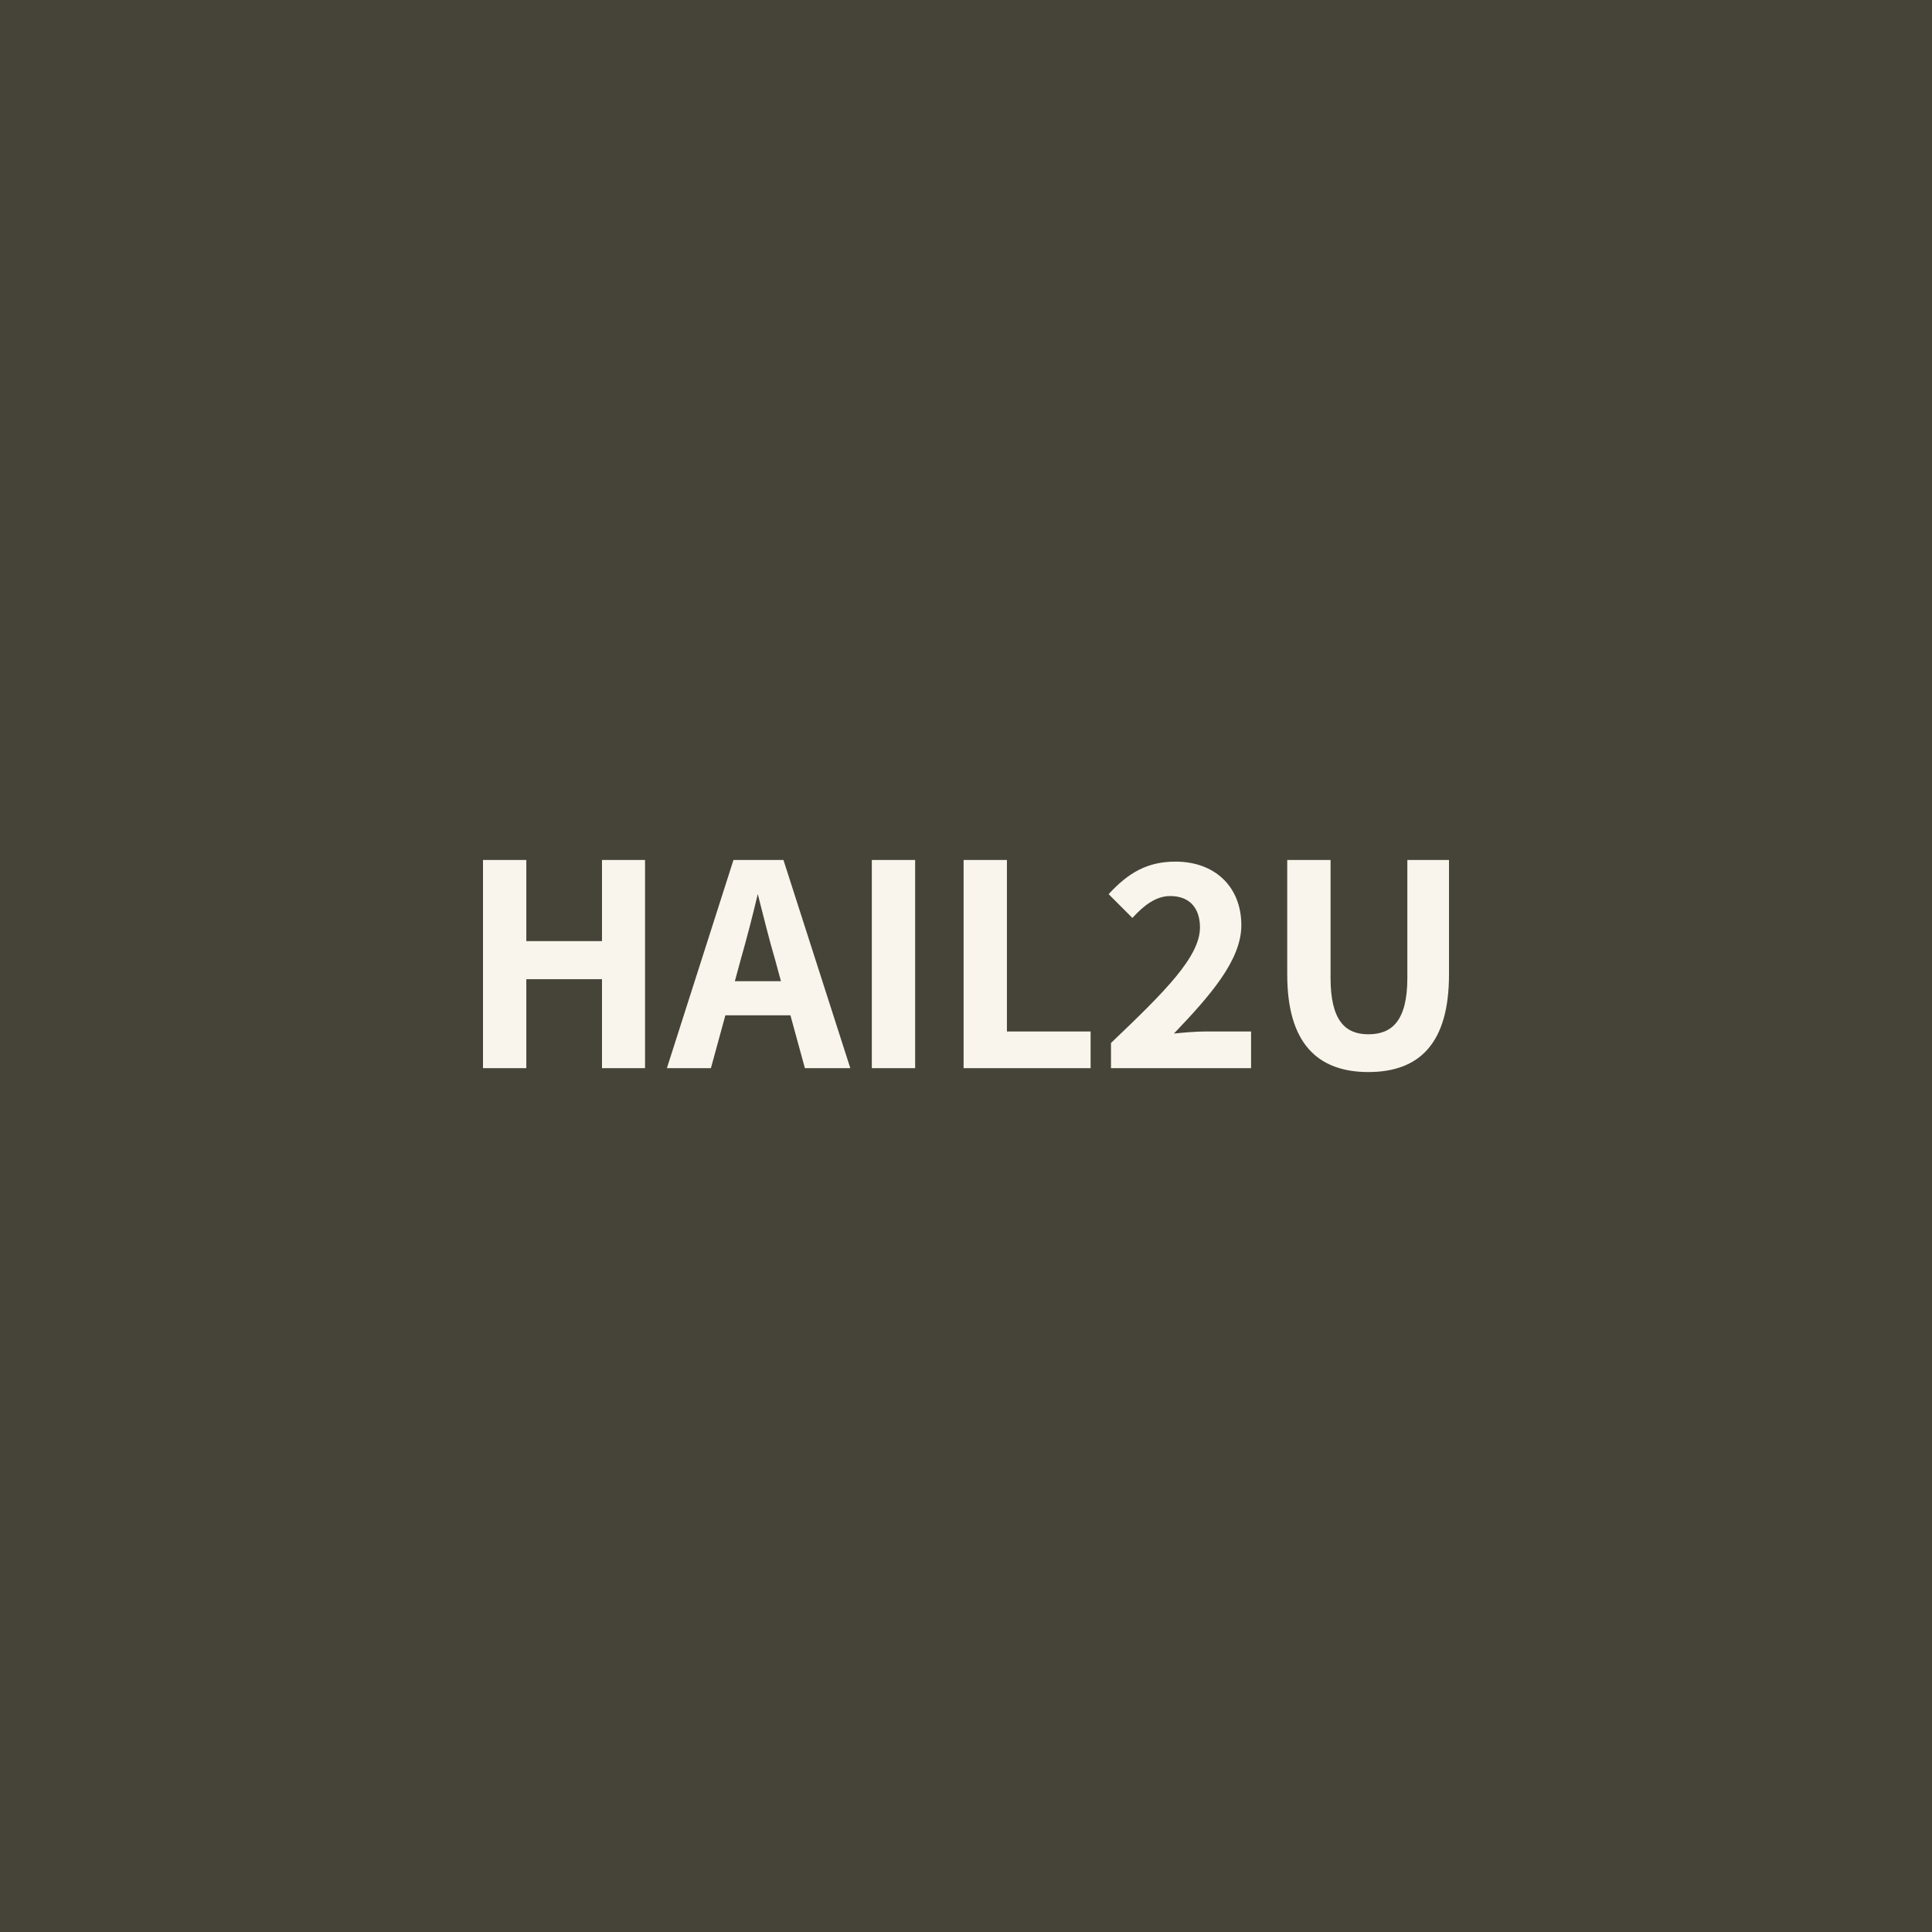
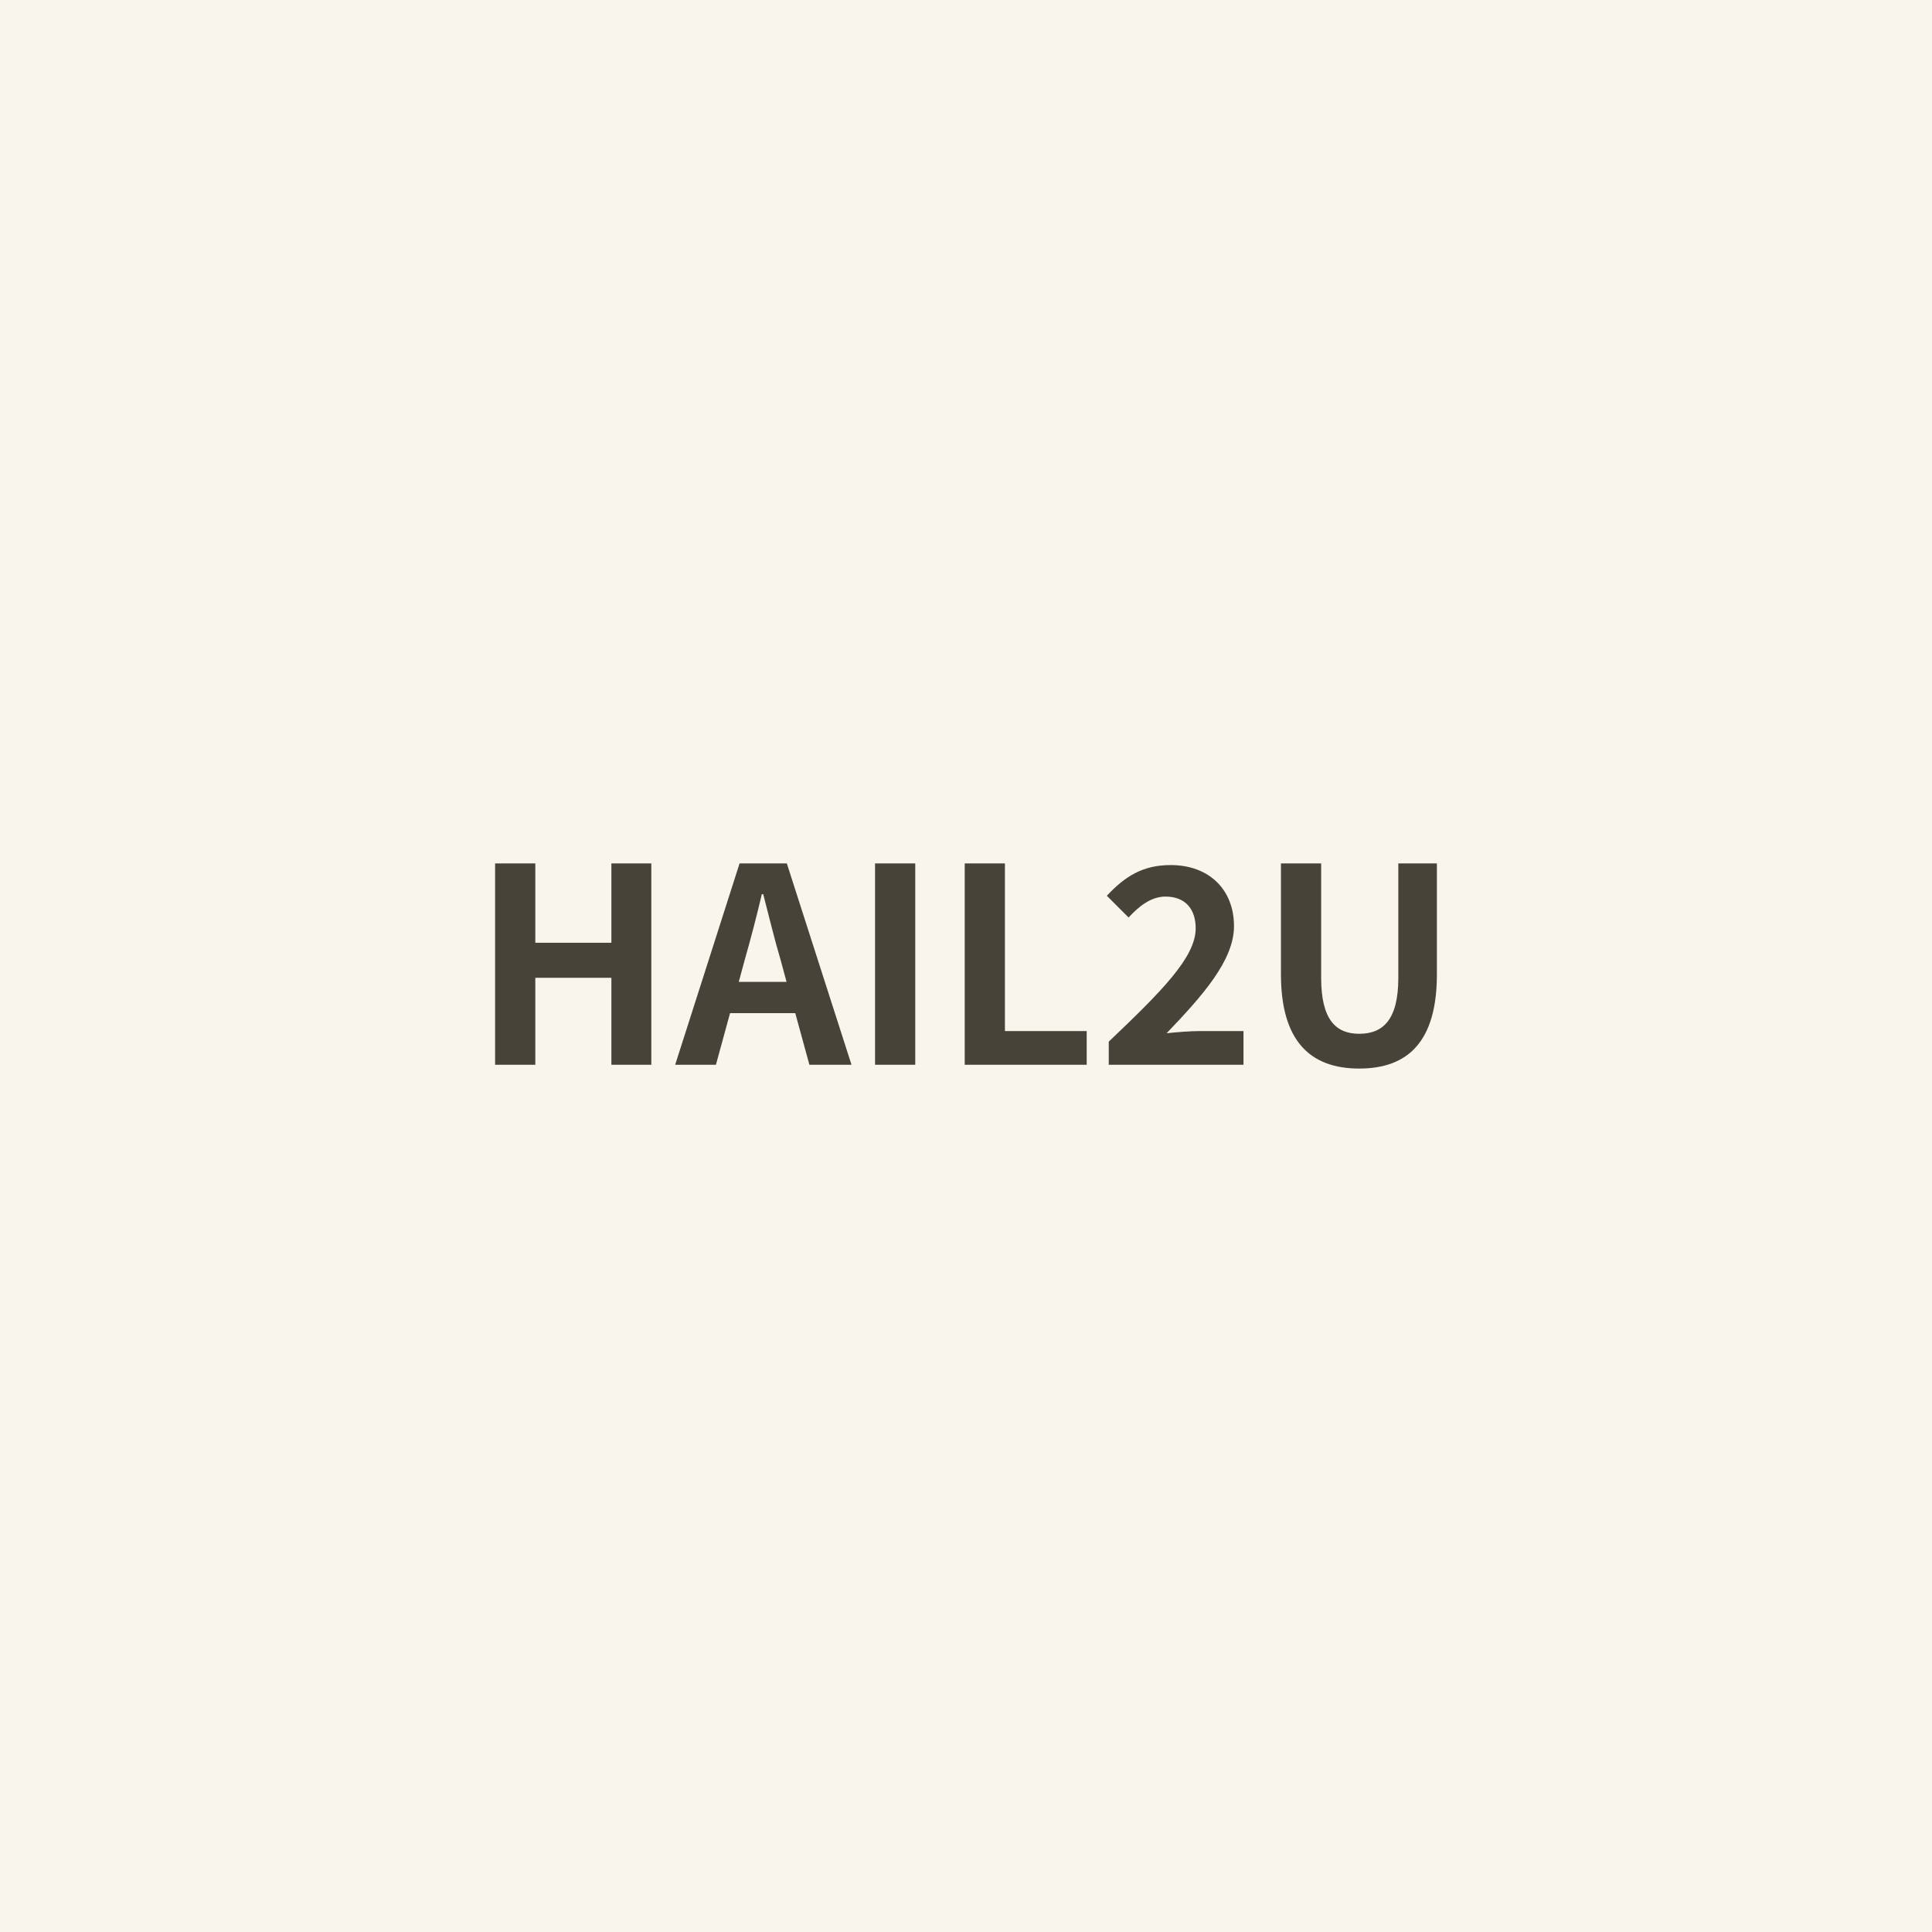
- <svg xmlns="http://www.w3.org/2000/svg" height="960" viewBox="0 0 960 960" width="960">
-   <rect fill="#464339" height="1024" width="1024" x="-32" y="-32" />
-   <path d="m 240,427.305 v 103.456 h 0.539 20.986 v -44.211 h 37.604 v 44.211 h 21.388 v -103.456 h -21.388 v 40.343 h -37.604 v -40.343 z m 124.461,0 -33.089,103.456 h 0.739 21.136 l 7.182,-26.25 h 32.334 l 7.184,26.25 h 22.567 l -33.228,-103.456 z m 68.743,0 v 103.456 h 0.539 20.986 v -103.456 z m 45.602,0 v 103.456 h 0.539 62.571 v -18.212 h -41.584 v -85.243 z m 160.811,0 v 56.908 c 0,17.072 3.745,29.202 10.702,37.073 6.957,7.871 17.09,11.407 29.625,11.407 12.603,0 22.67,-3.536 29.541,-11.409 C 716.359,513.412 720,501.284 720,484.214 v -56.908 h -20.697 v 58.704 c 0,10.572 -1.931,17.565 -5.274,21.878 -3.343,4.312 -8.107,6.041 -14.08,6.041 -5.832,0 -10.452,-1.723 -13.694,-6.035 -3.242,-4.311 -5.107,-11.309 -5.107,-21.884 v -58.704 z m -55.532,0.83 c -14.096,0 -23.414,5.642 -32.861,15.783 l -0.354,0.379 11.816,11.818 0.381,-0.411 c 5.215,-5.627 11.172,-10.464 18.393,-10.464 4.793,0 8.459,1.47 10.953,4.129 2.494,2.659 3.843,6.551 3.843,11.495 0,7.177 -4.297,15.135 -11.984,24.473 -7.687,9.337 -18.729,20.038 -32.06,32.747 l -0.166,0.158 v 12.515 h 0.539 69.066 v -18.212 h -22.921 c -4.477,0 -10.47,0.512 -15.401,1.018 17.845,-18.699 33.487,-36.382 33.487,-53.807 0,-9.517 -3.266,-17.446 -9.008,-22.976 -5.741,-5.53 -13.937,-8.647 -23.722,-8.647 z m -207.557,16.131 c 2.835,10.848 5.55,22.333 8.67,32.779 l 2.85,10.496 h -22.904 l 2.852,-10.502 c 2.979,-10.427 5.941,-21.786 8.531,-32.772 z" fill="#f9f5ec" />
+ <svg xmlns="http://www.w3.org/2000/svg" height="512" viewBox="0 0 512 512" width="512">
+   <rect fill="#f9f5ec" height="544" width="544" x="-16" y="-16" />
+   <path d="M 131.207 228.82 L 131.207 282.171 L 141.863 282.171 L 141.863 259.132 L 162.023 259.132 L 162.023 282.171 L 172.607 282.171 L 172.607 228.82 L 162.023 228.82 L 162.023 249.843 L 141.863 249.843 L 141.863 228.82 L 131.207 228.82 z M 195.992 228.82 L 178.929 282.171 L 189.728 282.171 L 193.472 268.492 L 210.753 268.492 L 214.496 282.171 L 225.656 282.171 L 208.521 228.82 L 195.992 228.82 z M 231.894 228.82 L 231.894 282.171 L 242.55 282.171 L 242.55 228.82 L 231.894 228.82 z M 255.66 228.82 L 255.66 282.171 L 287.988 282.171 L 287.988 273.244 L 266.316 273.244 L 266.316 228.82 L 255.66 228.82 z M 339.464 228.82 L 339.464 258.195 C 339.464 275.907 347.241 283.179 360.201 283.179 C 373.233 283.179 380.792 275.907 380.792 258.195 L 380.792 228.82 L 370.57 228.82 L 370.57 259.132 C 370.57 270.22 366.537 273.964 360.201 273.964 C 354.009 273.964 350.121 270.22 350.121 259.132 L 350.121 228.82 L 339.464 228.82 z M 310.244 229.251 C 302.972 229.251 298.22 232.132 293.324 237.388 L 299.083 243.148 C 301.819 240.196 304.988 237.603 308.876 237.603 C 313.988 237.603 316.869 240.771 316.869 246.027 C 316.869 253.731 307.724 262.804 293.828 276.052 L 293.828 282.171 L 329.541 282.171 L 329.541 273.244 L 317.876 273.244 C 315.356 273.244 311.828 273.532 309.164 273.82 C 318.668 263.884 327.021 254.523 327.021 245.451 C 327.021 235.659 320.324 229.251 310.244 229.251 z M 201.896 236.955 L 202.257 236.955 C 203.769 242.715 205.209 248.836 206.865 254.38 L 208.449 260.212 L 195.777 260.212 L 197.361 254.38 C 198.945 248.836 200.528 242.787 201.896 236.955 z" fill="#464339" />
</svg>
